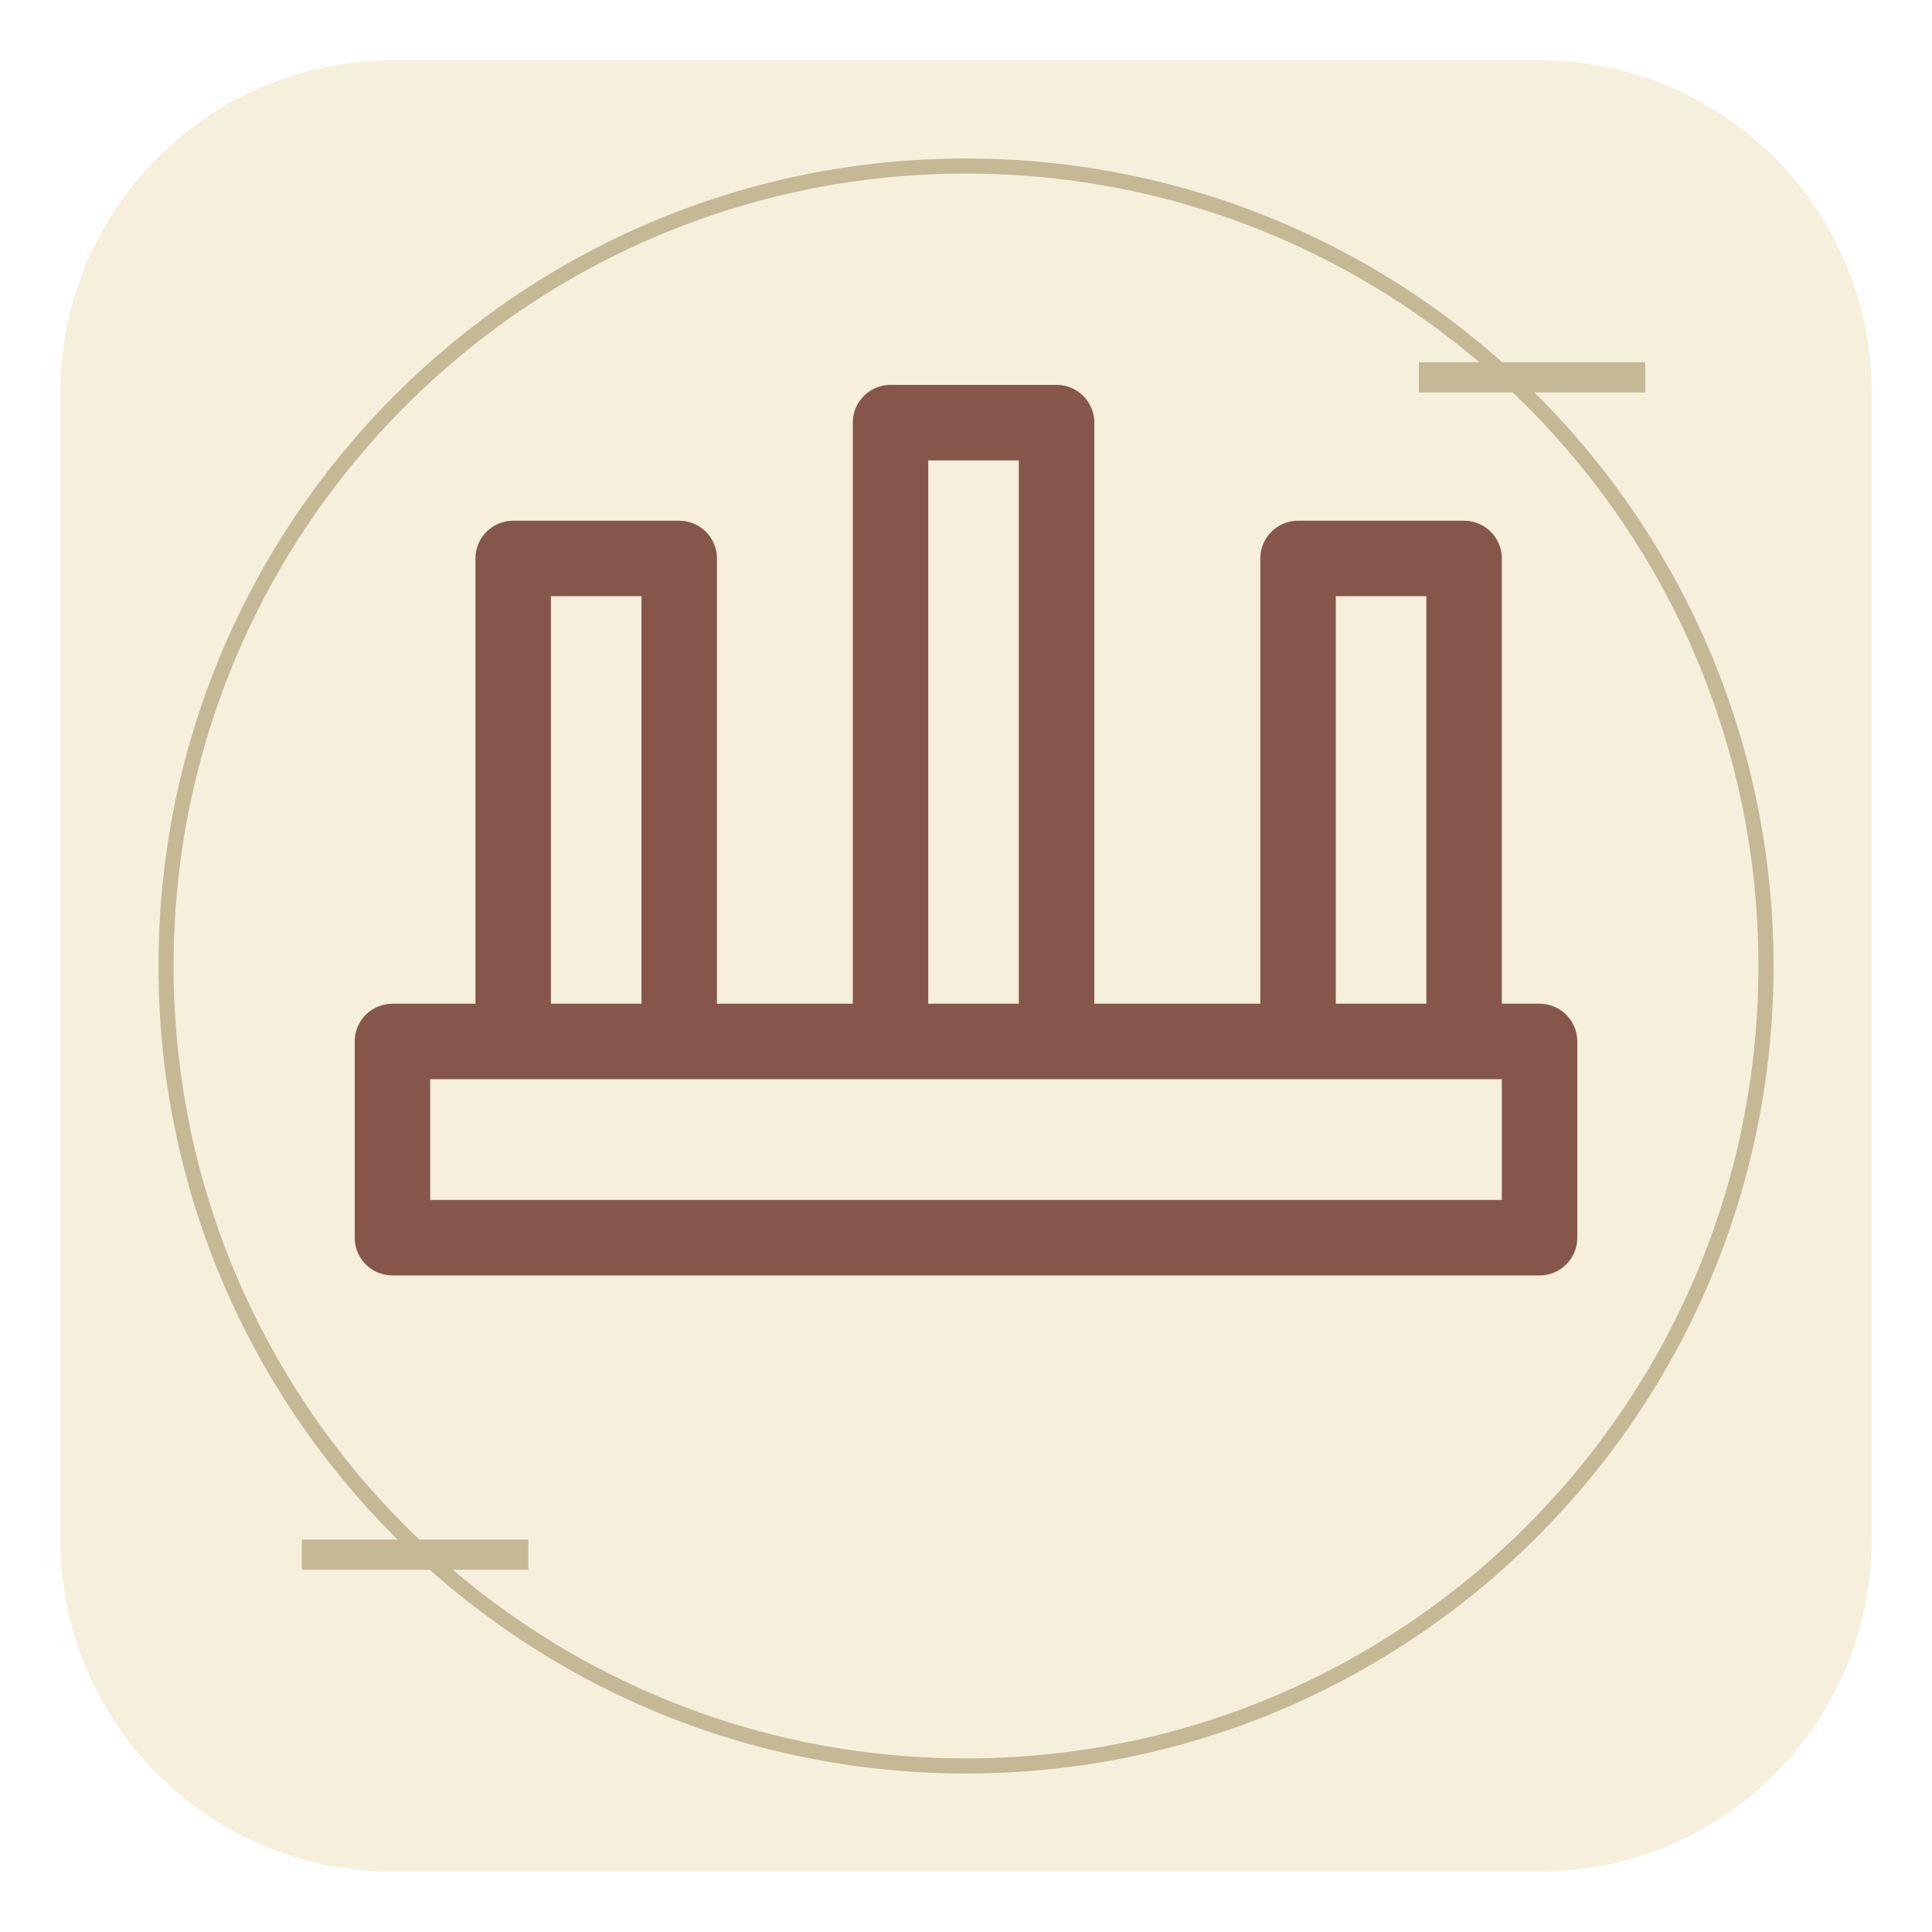
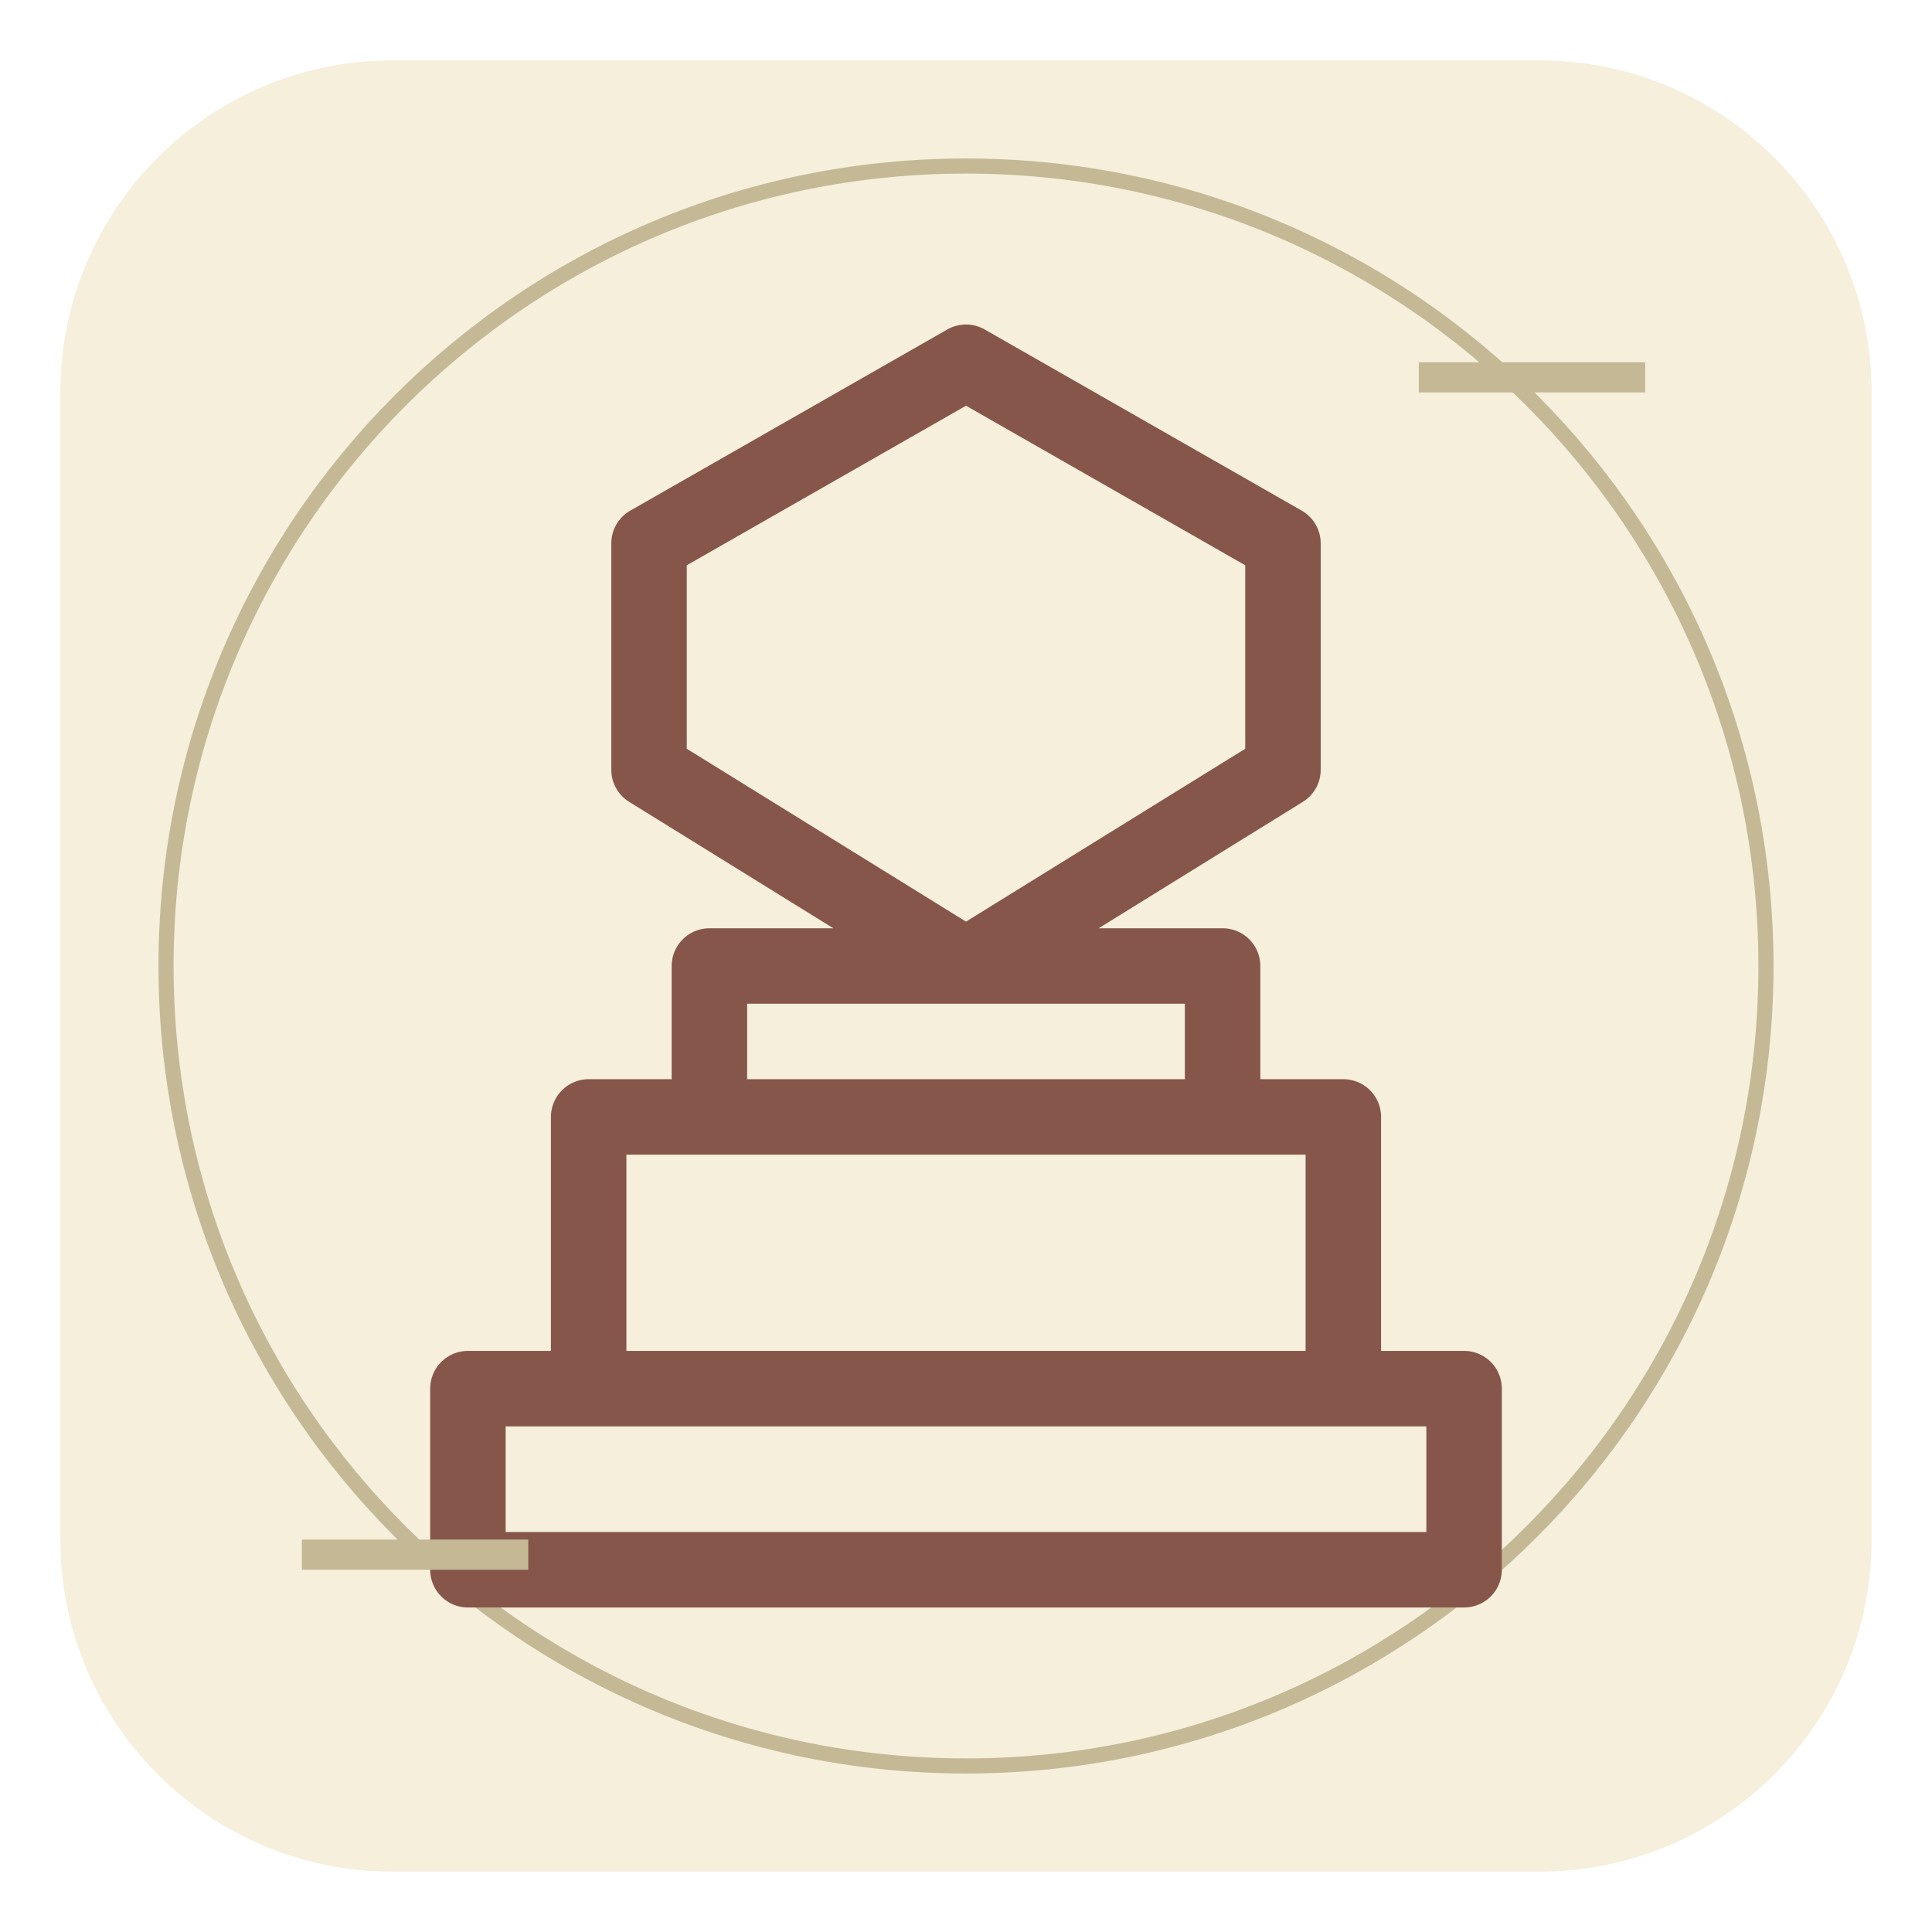
<svg xmlns="http://www.w3.org/2000/svg" viewBox="0 0 128 128" role="img" aria-label="trophy.campaign_plinth">
  <rect x="4" y="4" width="120" height="120" rx="22" fill="#f5efdc" />
  <circle cx="64" cy="64" r="53" fill="none" stroke="#c5b895" stroke-width="1" />
-   <path d="M26 82V69H102V82ZM34 68V37H45V68M59 68V28H70V68M86 68V37H97V68" fill="none" stroke="#86564b" stroke-width="5" stroke-linecap="round" stroke-linejoin="round" />
+   <path d="M31 92H97V104H31ZM39 92V74H89V92M47 74V64H81V74M64 24L85 36V51L64 64L43 51V36Z" fill="none" stroke="#86564b" stroke-width="5" stroke-linecap="round" stroke-linejoin="round" />
  <path d="M20 103H35M94 25H109" stroke="#c5b895" stroke-width="2" />
</svg>
